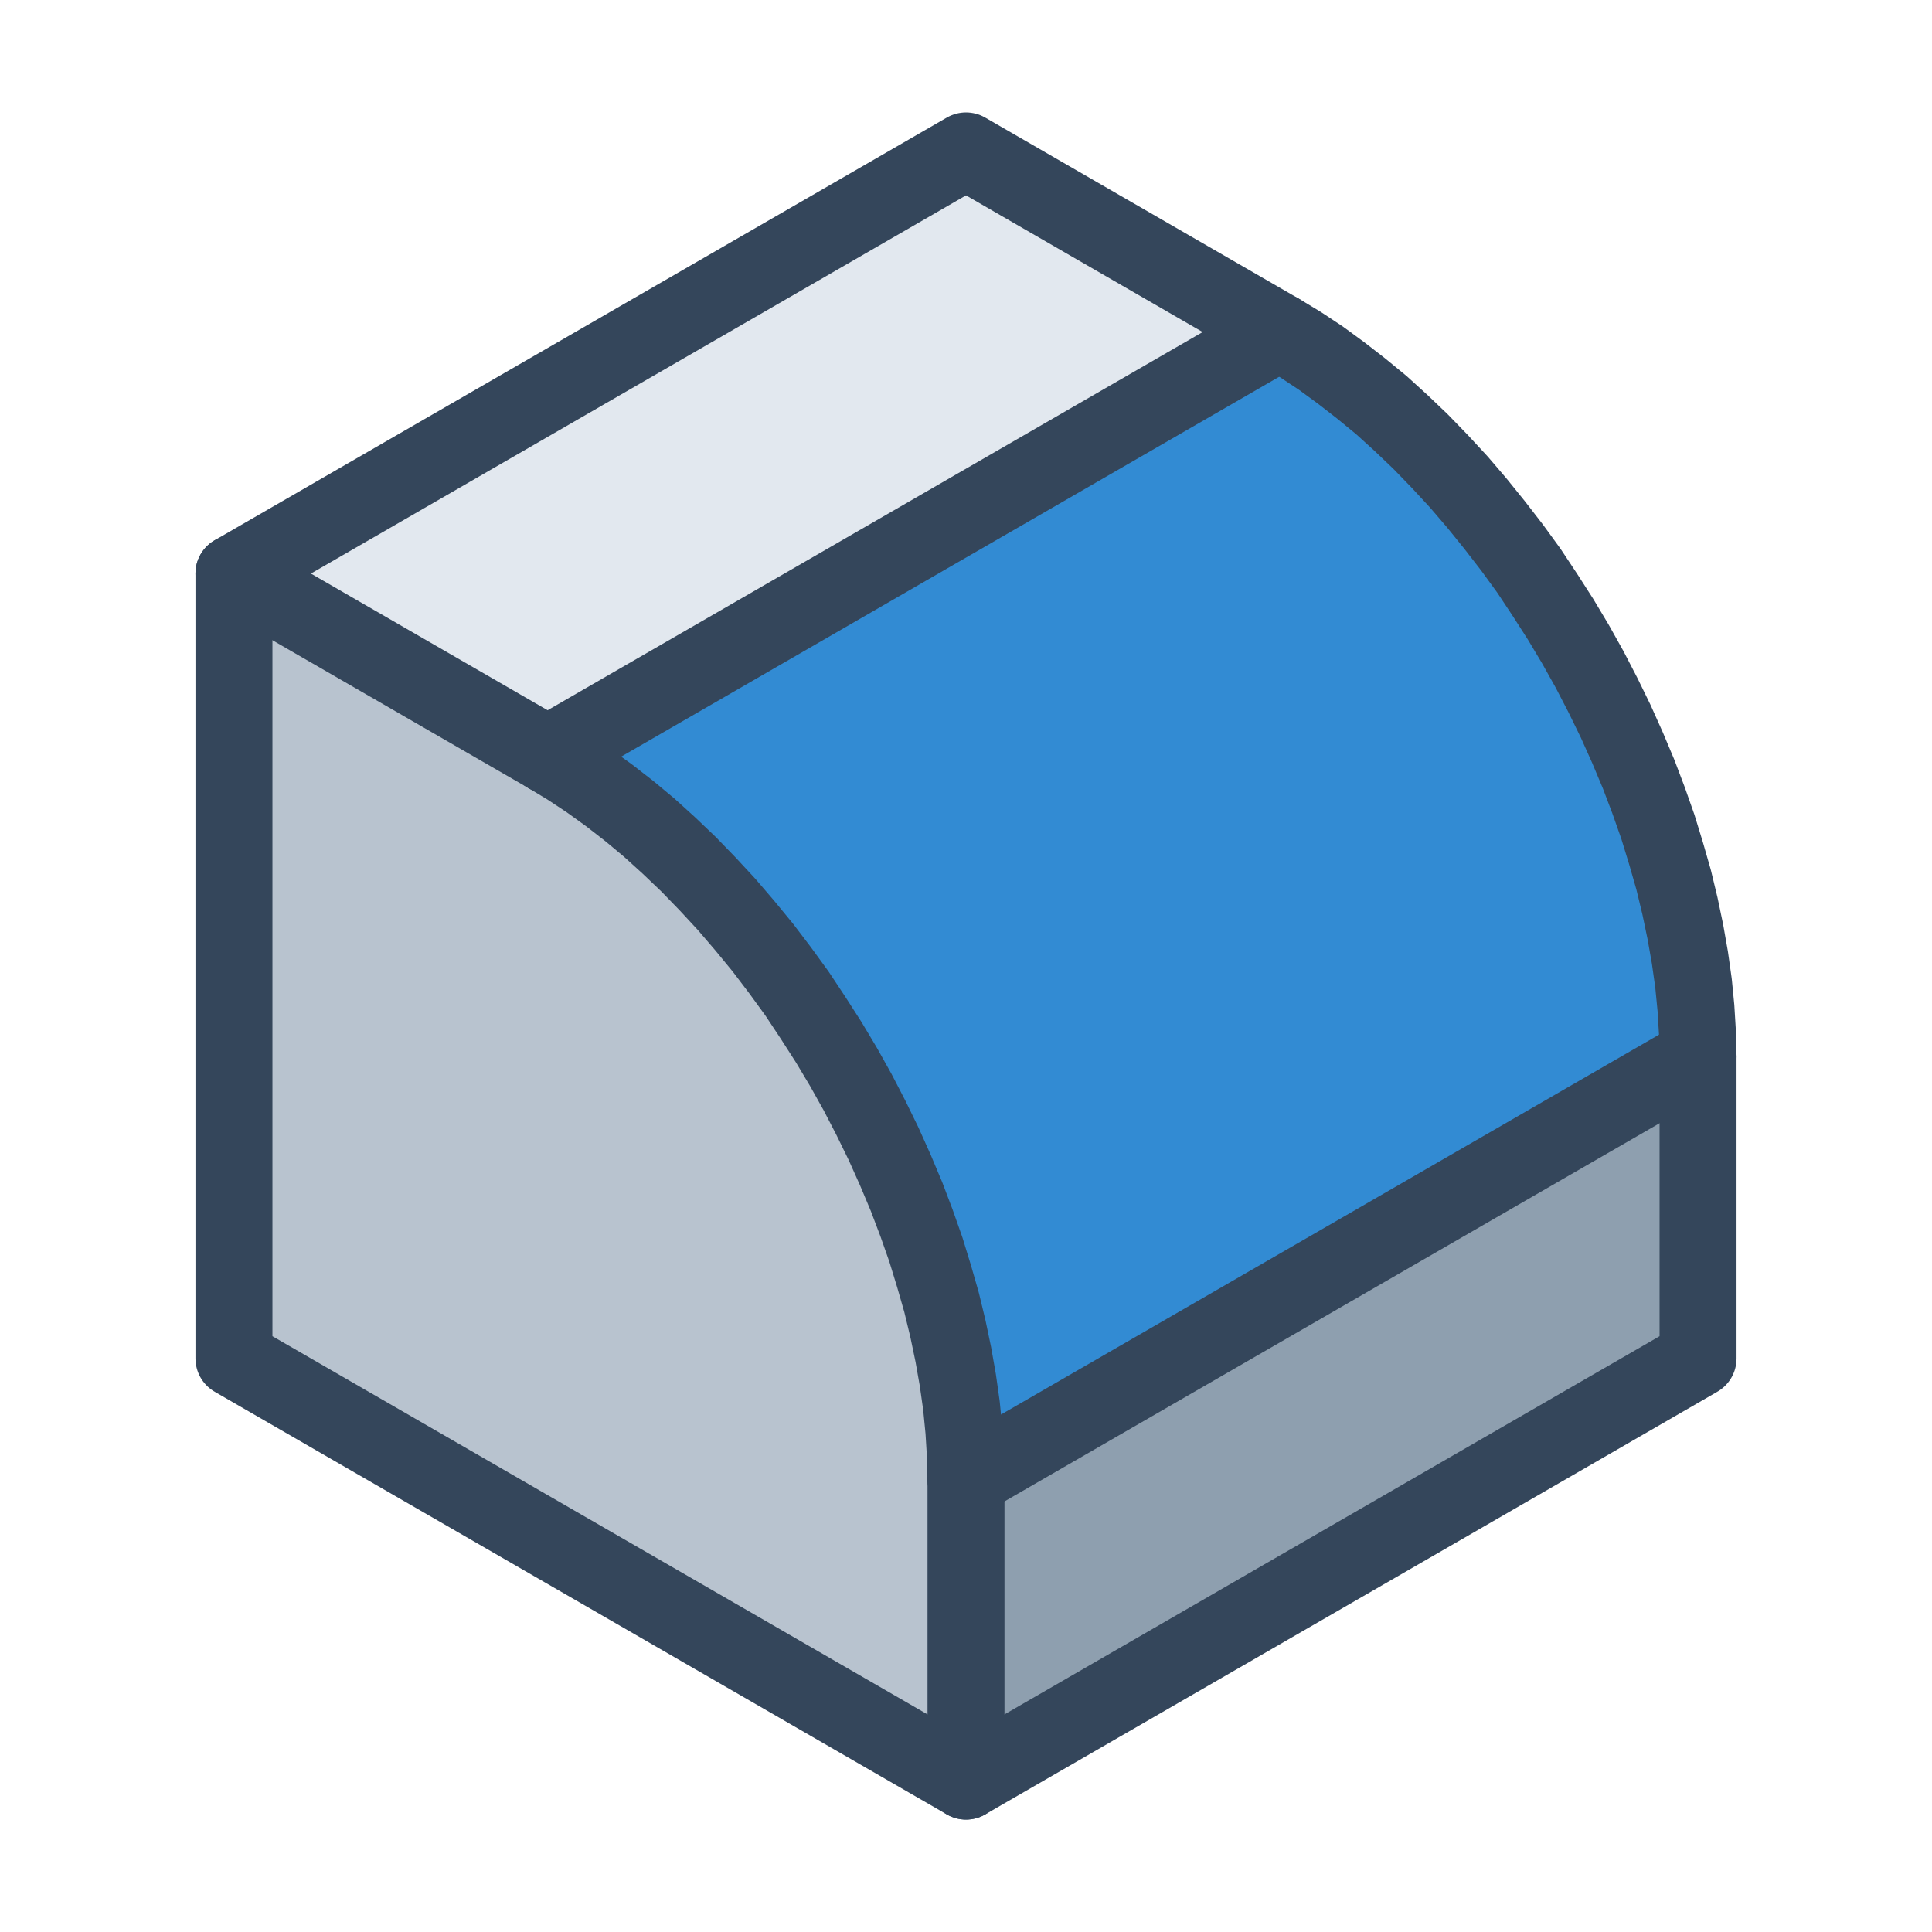
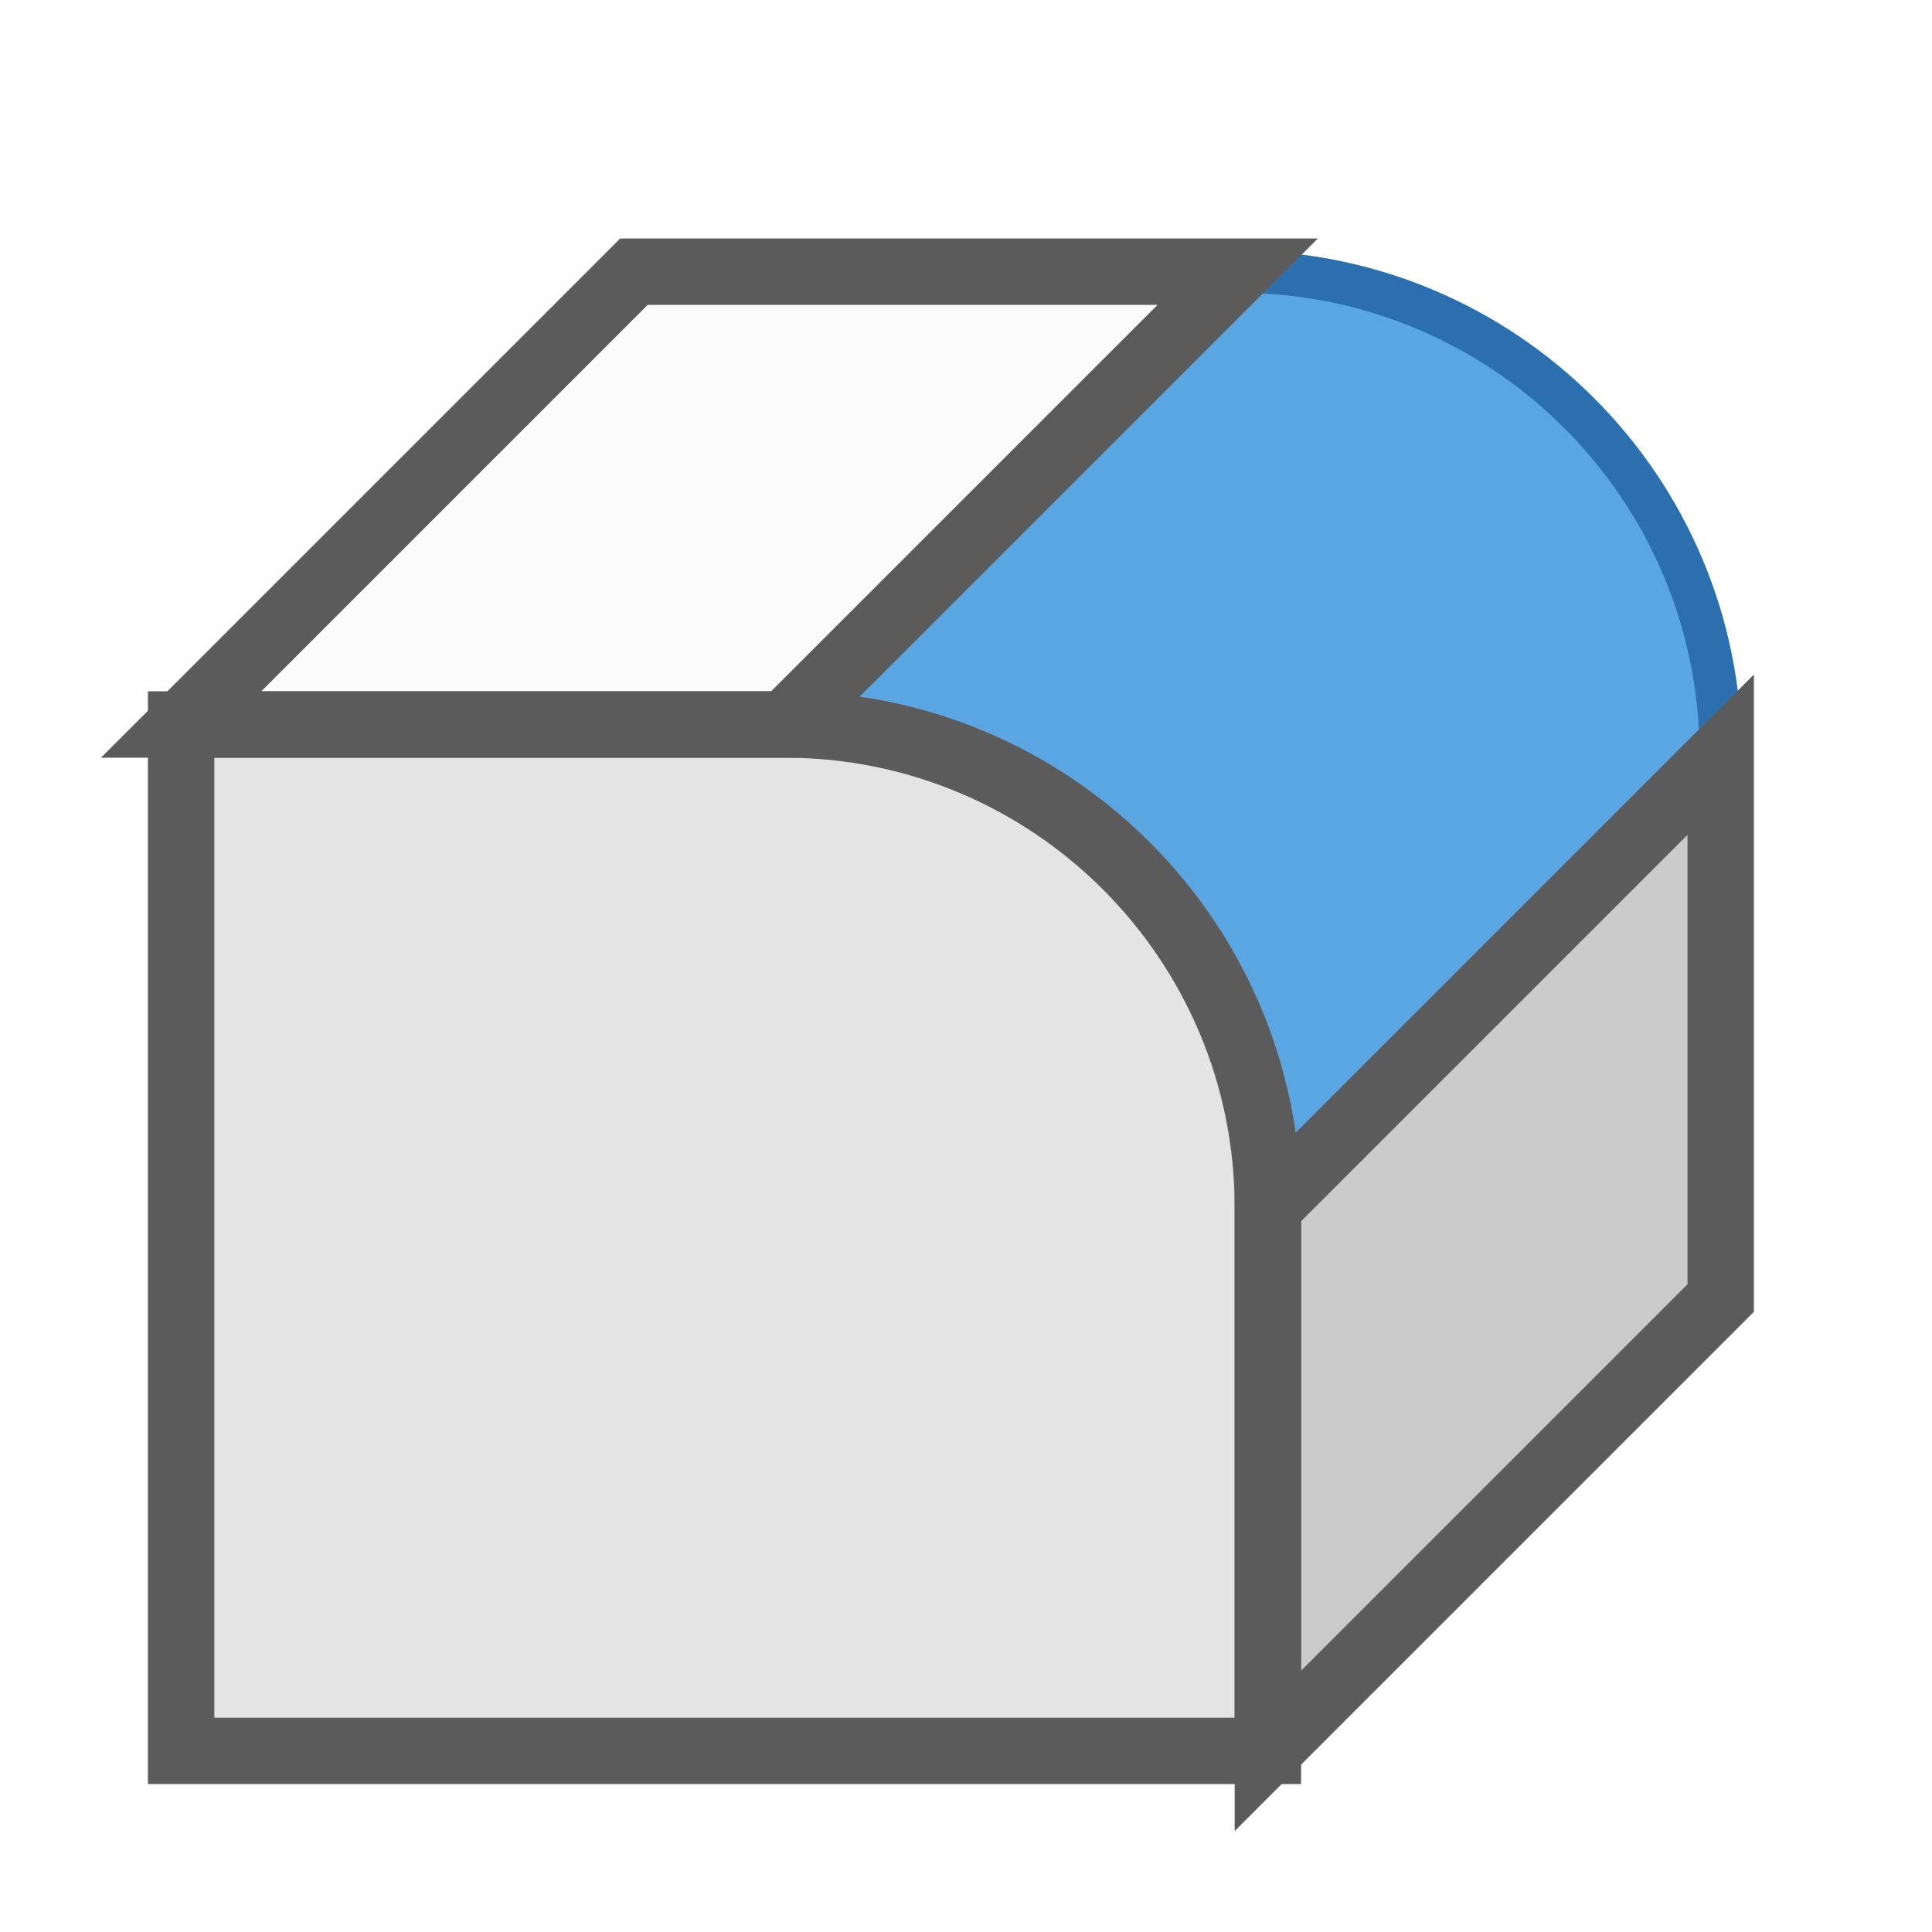
<svg xmlns="http://www.w3.org/2000/svg" viewBox="0 0 64 64">
-   <path d="M7.75 19L18.14 25L42.39 11L32 5Z" fill="#e2e8ef" />
-   <path d="M32 59L56.25 45L56.25 35L32 49Z" fill="#8e9faf" />
-   <path d="M32 49L31.98 48.21L31.93 47.39L31.85 46.57L31.73 45.72L31.58 44.87L31.4 44.01L31.19 43.14L30.94 42.27L30.67 41.39L30.36 40.51L30.03 39.64L29.66 38.76L29.27 37.89L28.85 37.03L28.41 36.18L27.94 35.34L27.45 34.52L26.93 33.71L26.4 32.91L25.84 32.14L25.27 31.39L24.67 30.66L24.07 29.96L23.44 29.28L22.81 28.63L22.16 28.01L21.51 27.42L20.85 26.87L20.18 26.35L19.5 25.86L18.82 25.41L18.14 25L42.39 11L43.07 11.41L43.75 11.86L44.42 12.35L45.09 12.87L45.76 13.42L46.41 14.01L47.06 14.63L47.69 15.28L48.32 15.96L48.92 16.66L49.51 17.39L50.09 18.14L50.65 18.91L51.18 19.71L51.7 20.52L52.19 21.34L52.66 22.18L53.1 23.03L53.52 23.89L53.91 24.76L54.28 25.64L54.61 26.51L54.92 27.39L55.19 28.27L55.44 29.14L55.65 30.01L55.83 30.87L55.98 31.72L56.1 32.57L56.18 33.39L56.23 34.21L56.25 35Z" fill="#328bd3" />
-   <path d="M7.75 45L32 59L32 49L31.98 48.21L31.93 47.39L31.85 46.57L31.73 45.72L31.58 44.87L31.4 44.01L31.19 43.14L30.94 42.27L30.67 41.39L30.36 40.51L30.03 39.64L29.66 38.76L29.27 37.89L28.85 37.03L28.41 36.18L27.94 35.34L27.45 34.52L26.93 33.71L26.4 32.91L25.84 32.14L25.27 31.39L24.67 30.66L24.07 29.96L23.44 29.28L22.81 28.63L22.16 28.01L21.51 27.42L20.85 26.87L20.18 26.35L19.5 25.86L18.82 25.41L18.14 25L7.75 19Z" fill="#b8c3cf" />
-   <path d="M7.75 45L32 59L56.25 45L56.25 35L56.23 34.21L56.18 33.39L56.1 32.57L55.98 31.72L55.83 30.87L55.65 30.01L55.44 29.14L55.19 28.27L54.92 27.39L54.61 26.51L54.28 25.64L53.91 24.76L53.52 23.89L53.1 23.03L52.66 22.18L52.19 21.34L51.7 20.52L51.18 19.71L50.65 18.91L50.09 18.14L49.51 17.39L48.92 16.66L48.32 15.96L47.69 15.28L47.06 14.63L46.41 14.01L45.76 13.42L45.09 12.87L44.42 12.35L43.75 11.86L43.07 11.41L42.39 11L32 5L7.75 19Z" fill="none" stroke="#34465b" stroke-width="2.55" stroke-linejoin="round" stroke-linecap="round" />
-   <path d="M32 49L31.98 48.21L31.93 47.39L31.85 46.57L31.73 45.72L31.58 44.87L31.4 44.01L31.19 43.14L30.94 42.27L30.67 41.39L30.36 40.51L30.03 39.64L29.66 38.76L29.27 37.89L28.85 37.03L28.41 36.18L27.94 35.34L27.45 34.52L26.93 33.71L26.4 32.91L25.84 32.14L25.27 31.39L24.67 30.66L24.07 29.96L23.44 29.28L22.81 28.63L22.16 28.01L21.51 27.42L20.85 26.87L20.18 26.35L19.5 25.86L18.82 25.41L18.14 25" fill="none" stroke="#34465b" stroke-width="2.55" stroke-linejoin="round" stroke-linecap="round" />
-   <path d="M32 59L32 49" fill="none" stroke="#34465b" stroke-width="2.55" stroke-linejoin="round" stroke-linecap="round" />
-   <path d="M32 49L56.25 35" fill="none" stroke="#34465b" stroke-width="2.55" stroke-linejoin="round" stroke-linecap="round" />
-   <path d="M18.14 25L42.39 11" fill="none" stroke="#34465b" stroke-width="2.55" stroke-linejoin="round" stroke-linecap="round" />
-   <path d="M7.75 19L18.14 25" fill="none" stroke="#34465b" stroke-width="2.55" stroke-linejoin="round" stroke-linecap="round" />
+   <path d="M42 40 L57 25 L57 43 L42 58 Z" fill="#cbcbcb" />
+   <path d="M6 24 L26 24 L41 9 L21 9 Z" fill="#fbfbfb" />
+   <path d="M6 58 L6 24 L26 24 A16 16 0 0 1 42 40 L42 58 Z" fill="#e4e4e4" />
+   <path d="M26 24 A16 16 0 0 1 42 40 L57 25 A16 16 0 0 0 41 9 Z" fill="#5aa6e3" stroke="#2b6fae" stroke-width="1.4" />
+   <path d="M6 58 L6 24 L26 24 A16 16 0 0 1 42 40 L42 58 Z" fill="none" stroke="#5b5b5b" stroke-width="2.2" />
+   <path d="M6 24 L21 9 L41 9 L26 24 Z" fill="none" stroke="#5b5b5b" stroke-width="2.2" />
+   <path d="M42 40 L57 25 L57 43 L42 58 Z" fill="none" stroke="#5b5b5b" stroke-width="2.2" />
</svg>
